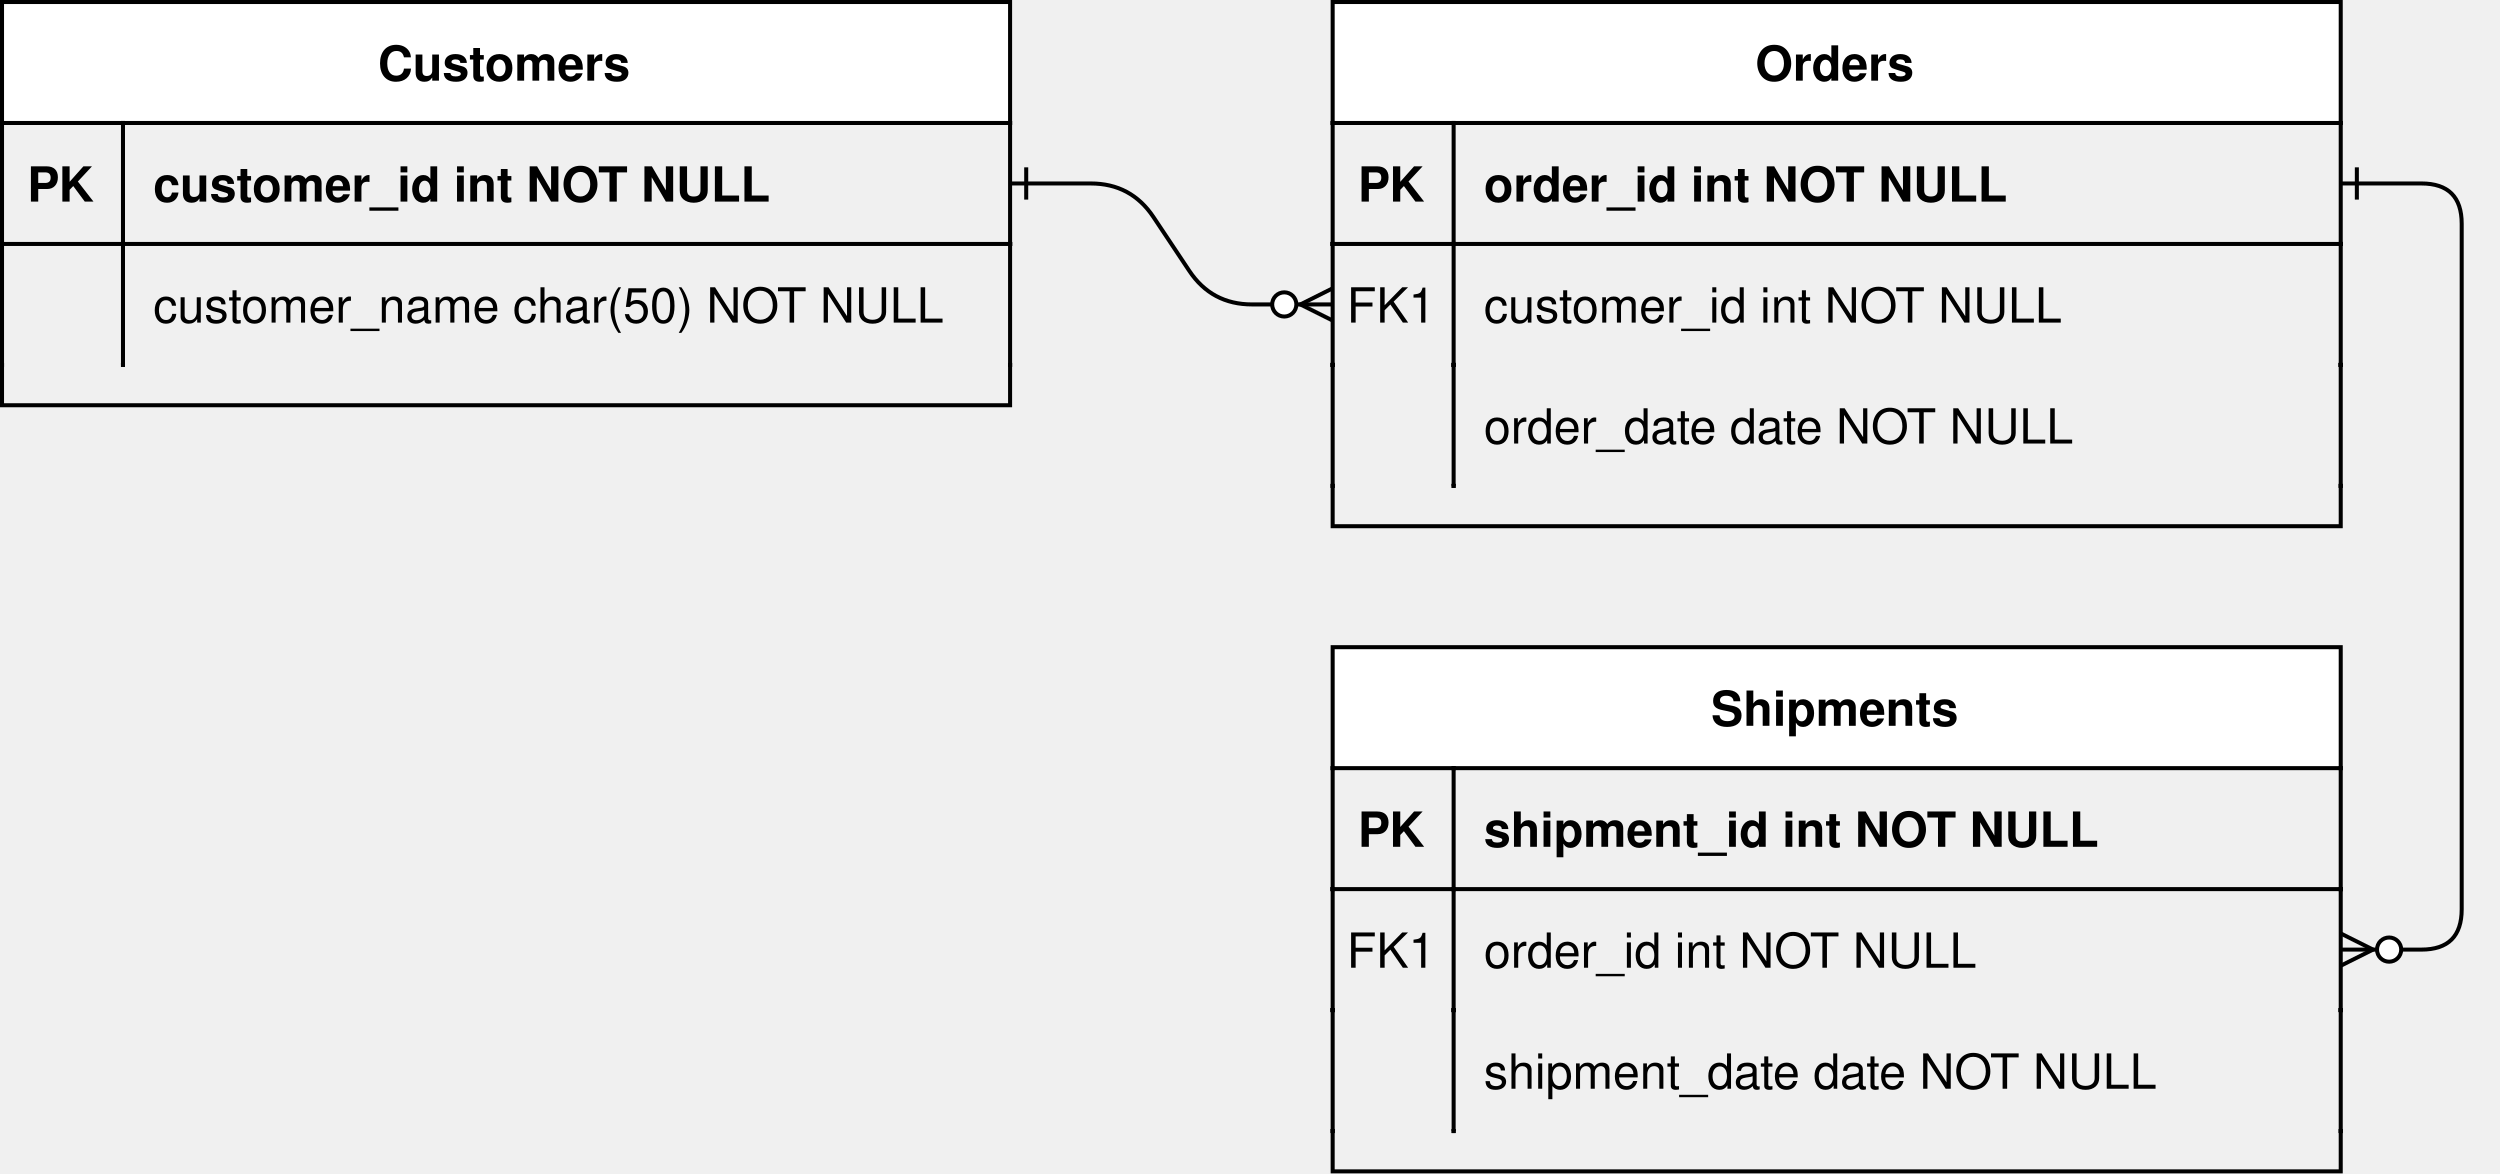
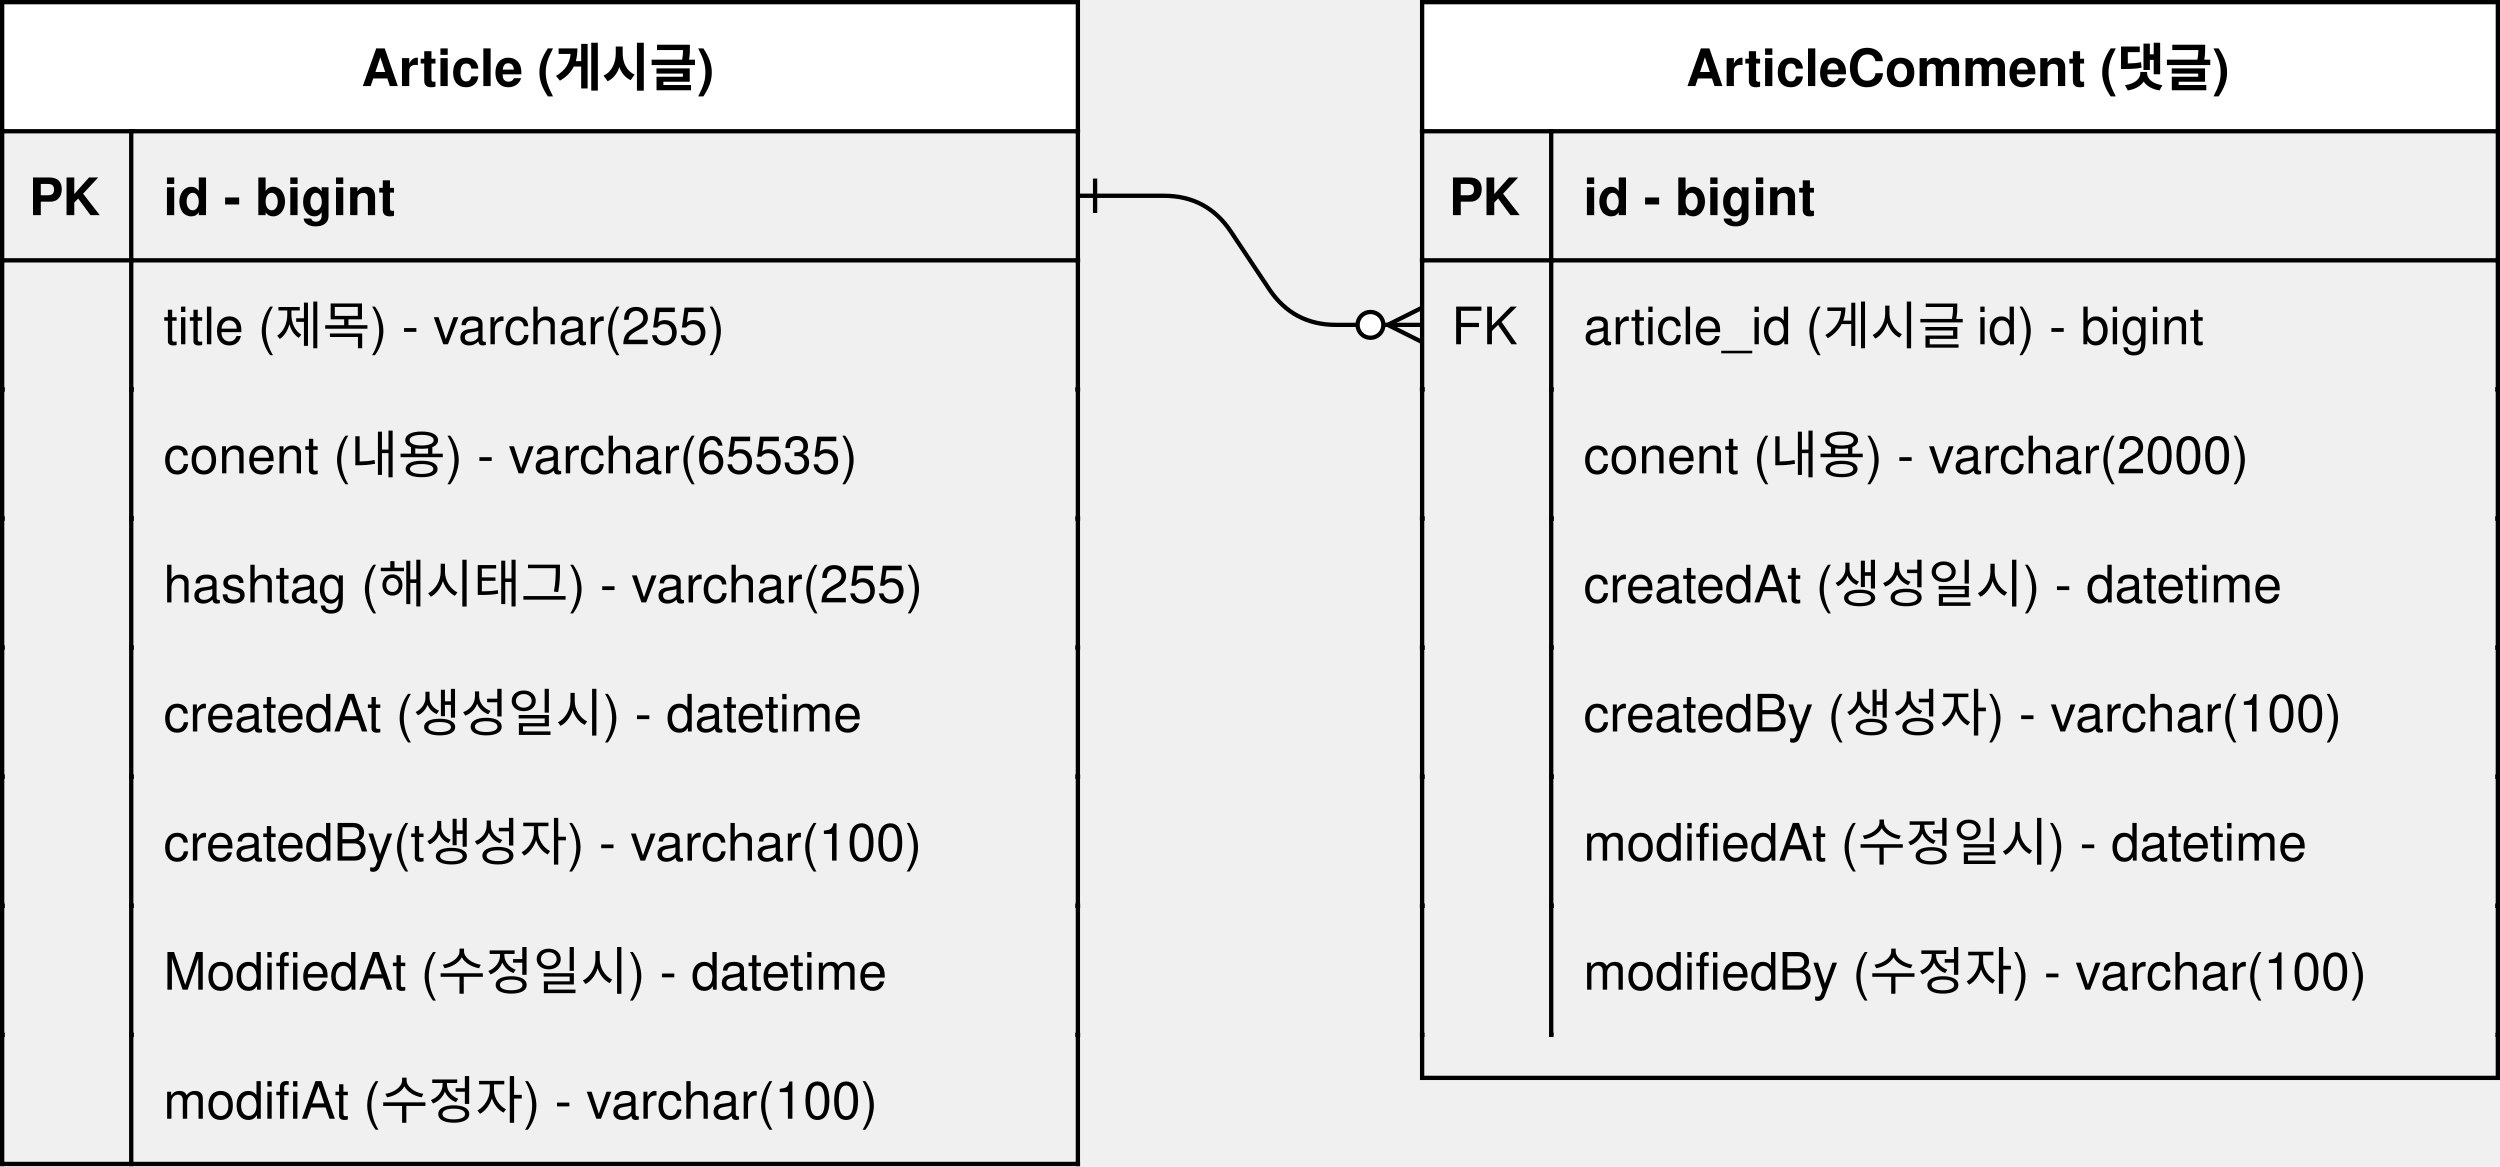
- <svg xmlns="http://www.w3.org/2000/svg" version="1.1" width="620px" height="291px" viewBox="-0.5 -0.5 620 291" content="&lt;mxfile host=&quot;app.diagrams.net&quot; modified=&quot;2022-10-01T04:20:05.720Z&quot; agent=&quot;5.0 (Windows NT 10.0; Win64; x64) AppleWebKit/537.36 (KHTML, like Gecko) Chrome/105.0.0.0 Safari/537.36&quot; etag=&quot;TGoez0LU9pB82v2JFs7z&quot; version=&quot;20.3.7&quot; type=&quot;github&quot;&gt;&lt;diagram id=&quot;R2lEEEUBdFMjLlhIrx00&quot; name=&quot;Page-1&quot;&gt;7Vttb5s6GP01SHcfVoEJSfuxYckmLbmr2m77eOWCA9YIRsZ526+fDTaEOGlhd2m8JlLUwMMTg59zfGyfJpbrz9cfKcziKQlRYgE7XFvuBwsABwCXv4nIpowMbgZlIKI4lEl14AH/RDJoy+gChyhvJDJCEoazZjAgaYoC1ohBSsmqmTYjSfOuGYyQFngIYKJHv+OQxWX02rPr+CeEo1jd2bHllTlUyTKQxzAkq0YIrdmYpEw+4h2ic5iilPErU0h/IGp5o5gx0dNbC4z5ayayryJCogTBDOdXAZnzcJDzlPEMznEiyrzV0FA2xG/njizXp4Sw8mi+9lEisFIwlM80PnC1qgMV7bb4gP9+uZn8sFn6aeV+Y9NpdDd4ei9bWcJkIesra8M2quAo5PWXp/xWmG3uUQIZJumovjJEaXgr0OVJo/ufiJJHMoUp7/wwZ5Cy+hpJZfoY88dzPzgqRZ7b/FzvmnzOnCxogJ7pD+hJSkIaIfZMYl8CHjbYJiv3EZE5YnTDE1Y1xyomxdv8UkFaFGXZZCmUTIqqBqt73BFcEEsOTLcn21HDUlFSNVF2XX5qG+adhno7DfV3GypLozXED7Y6XocKFnVhFHhjlHJbMsoZGEapnt1kgnP9u5TqNxsCtveqlNIZ9YWGiOYar7iiZ+KQwaeCQQUJ5BTmChbwSYlBnHL9LVkSkCSBWY6L9DIS4yScwA1ZMNWQOhvO8BqF9+UMJnI5/ya8sVxSTMwFitXiMkxwlPLjgFNO3HFIUc6fZQJzJjMOknKJKEPrZ1mksPF2QFbDfYtlwNvHMtc+TKgGgl3hcl8WAAUU7zrDMLnnCwWYRgVmTUhEXUNKskc1+kQgE0RDdLRE5VRdFJ8PdZ8kRCCbloJQpBWd84b8xbvr21ee5fEH8Pm5U5/zl0inzCdpzijEBRyIA7VCAqwhI5m8T4Jm6jGoLKY4fiKM8Zn/EKzP0vplrCW2bktoj4ZsT0P27nMXbAnv6ywpVDvGYYjSckiKdSKs8d4D5d76VzXfBWN3ILbEw22NxxYA7mvW39PqT4QQ/sc/5APr1i5V+98vj+Lv18nEqpa6JsGjdLHMHeYZDHAaTcpP9nfw846B39o6OJ7Aa+LZP2el3L8q+zNK2T+1Ug40ZMefnS7gvtJYbAlAvzUAp5LGa63gwSLnfS7VEeyRRuOweFEX/zhYpujgzUUHj6ODN6fWQeUa/ia0ZqngTevyn0oFHd3PK1eIIWSIx+XbWchge7RMkUFH3zk/xDibF6J18To0rwNct5S343kdjr4lPqOpq8Pm2mm/OzPF7XD07fZbsjsq6ho8nekb5FwK4sXz6AqiMbOcvjc+I8nssNzsLpkntz0cfRv+V/seFVcN1kh981yZwmdle3TAyhQpBP9vd3yRQoOdD6BvxQ0cfC3rXxHVXB1U5d23VjxD96MDYsaooW5/+NLDv9gf1tZXOzp/1cM+GmQX+6PlcPz77A/wtu0PYL79AXT746V/ap6T99EBQWOmuIv3cSy9PLn3AXTvw8DB2Lb+5hsfQDc+KnVM4Vys9IMY0n88+93ZLPpNskD4af3jlvKr4PUvktzRLw==&lt;/diagram&gt;&lt;/mxfile&gt;" resource="https://app.diagrams.net/?libs=general;er&amp;src=about#Hbdd99237%2Fspringboot-board%2Ffeature%252F%25237-domain%2Fdocument%2Fproject-board-erd.svg">
+ <svg xmlns="http://www.w3.org/2000/svg" version="1.1" width="581px" height="271px" viewBox="-0.5 -0.5 581 271" content="&lt;mxfile host=&quot;app.diagrams.net&quot; modified=&quot;2022-10-01T05:05:39.099Z&quot; agent=&quot;5.0 (Windows NT 10.0; Win64; x64) AppleWebKit/537.36 (KHTML, like Gecko) Chrome/105.0.0.0 Safari/537.36&quot; etag=&quot;52k_LUdBASCUuaoDY3Nl&quot; version=&quot;20.3.7&quot; type=&quot;github&quot;&gt;&lt;diagram id=&quot;R2lEEEUBdFMjLlhIrx00&quot; name=&quot;Page-1&quot;&gt;7Z1tc6I6FMc/TWbaF+0giA8vBXV35taZ3m739uVOKhEzi8QJqdX99DchQUTQouKKwoydgRADOeefX8LhYIFhz5bfKJxPR8RBHtA1ZwmMPtD1RlPXgfhozkqWtM2mLHApdlSluOAH/oNUoaZKP7CDgkRFRojH8DxZOCa+j8YsUQYpJZ/JahPiJc86hy5KFfwYQy9d+oYdNpWlHVOLy78j7E6jMzc0dWQGo8qqIJhCh3wmitCSDYnP1CU+IzqDPvIZPzKC9DeiwBxMGRM97QF9yD8TUfvRJcT1EJzj4HFMZrx4HPAqwwmcYU+YeaMhSzXET2cMgGFTQpjcmi1t5AlfRW6Q1zTccXRtByrazfEF+2GxevqtMf/7p/EfG43c5/b7g2plAb0PZV9lG7aKDI4cbn+1y0+F2eoFeZBh4g/iIxbynZ7wLq80ePmDKHklI+jzzlsBg5TFx4ivqg8xvzyj34iqqH2N76e7pq4zIB90jPb0R1di5g26iO2p2FIOdxJqU5b7hsgMMbriFT5jja2VNN3UV1RIQ6MskiqFSknuusH1OZ4JDoWlBqbRVO1EwzKSZNSE7Lr61qabtxpqbjXU2m5ImibVEN/Y6HhcFKroAEXpKUX1KMNjD9lkNpNj6Q4MLNCxQdcAgx6wOqCj3adkx0fnXGwy+B4KLNSIwpEhRMIBwyD2+ViSIhoTz4PzAIfVZckUe84TXJEPFjUU7VkTvETOi6SRqMvl+cQbC5QCxbiORC8OQw+7Pt8e8x6IM1oUBfxanmDAVI2dml0gytByr8gi15lJ1zUi122IUDczRLguzNJbwsGHetP4mg+Ro3jXGYbeC4c+9N3QZ0mXCLs6lMxfo7EpCuZCh4gOFkhiNzQ+J4FNPCI860tehNXCzpkW//Du2tqjCUx+ATbfb8T7/COqU2YTP2AU4tAdiDvqEwlnWYzM1Xk8NIkugypjiu13whin+C637lX9175WvjVyutY4l2ebKc8+/3OIbwnv68QLoT7FjoN8OSTFnA9jf2e4MtP+a5tvO2N7IOb0h5HbHxsOMA60v2ostsrBrUGPa9+HDFnkw3eCc/DYTPmZV9e1B/73jt1oEiiX0yPayrpWMIdj7LtP8putLVWY51DFEuwcpXqhKsnV3F+QSavKoM9ecxYD+talQd9OeXZYRtDntH8rt/1vHeydlF+hXGj/CgF/F66tdbHOHtigY4GuvV5th03fX/0sULhkKkf9bk3981C/e2nqR+G6I11bLuh3c5v/1qHfSAfsuFs2wyo6sJqC+N0e6HXvga2DXoj5BaTjKaR3uqbtibZcP+3za+WWaf/+q+tOaU9bvf5svtn/Wp8P9O2hUeM+Wxt5Z4CduM8dqSuC95m+1a+I91/Yf492bxr42X7NAD5F/JROTzGfL+4N0O2HG03AB4+Afx9Y8bo/Wuk7/GsMz1AJhZGT/kUqp3L4j4hQ479w/JsXx/9pD2pKj399hwNuHv/pxzQK/9ZqD/4HoKtlrP0bV730L1I31YN/+jlQDf9i4N+5OPxPe3hTfvibFYV/+tHNjDh4ghOL/w7odsRGTwNds17855NO9fifflxU878Q/q8zYy/H/9PieuXnf6ea/I9OmcH/jdV/mv/16v8L4dwy/bMJlg4PqKxcsD9ToM7LBRvR/YPzctvnerybEReo0HR+SGJu/py/smTmZtyq31Jq7lq69dP8jBv36ibnHqCL6s3f6UhAhXB/SKLWwbi/eH7uiXfm5crUWgu1hnvGXTnDLFpxy/s1W6Rs9WSmlp5M0zLNK75ZK1Intwz77ISFmvVHR+qMvaz/m1m52QGJ60H9Uak2N0/67DhdyqsH5uS2TNO4ZtwXqJXK0b7SgZyz0v7ySbmn5VyUHvfNauI+HbSZwmDKoCt53xePYSTvVSy9H6ZoyaB6G1idrLcyrnq5X6B4Ksf/OrJzNv5fPCv3iiI7xwzhdjX5n47r1G9kFKGbyqH/xHd0a/aXOSk3403dEo7y4wexFG/16N9Ix/DWb2Tcsfp9jONUUz32V/qX9c7K/ssn5DZOC+qVn/07HHDz7E8H9Eb1CxmFSKd6E0D9i3tnmwCaF58ATovqlX8CaFV0AkhH9OQbGXvxX6/+v5DNDcGf78Y/6S+rx/+HwRj8Dw==&lt;/diagram&gt;&lt;/mxfile&gt;" resource="https://app.diagrams.net/?src=about#Hbdd99237%2Fspringboot-board%2Ffeature%252F%25237-domain%2Fdocument%2Fproject-board-erd.svg">
  <defs>
    <clipPath id="mx-clip-330-30-30-30-0">
      <rect x="330" y="30" width="30" height="30" />
    </clipPath>
    <clipPath id="mx-clip-366-30-214-30-0">
      <rect x="366" y="30" width="214" height="30" />
    </clipPath>
    <clipPath id="mx-clip-330-60-30-30-0">
      <rect x="330" y="60" width="30" height="30" />
    </clipPath>
    <clipPath id="mx-clip-366-60-214-30-0">
      <rect x="366" y="60" width="214" height="30" />
    </clipPath>
    <clipPath id="mx-clip-366-90-214-30-0">
      <rect x="366" y="90" width="214" height="30" />
    </clipPath>
-     <clipPath id="mx-clip-330-190-30-30-0">
-       <rect x="330" y="190" width="30" height="30" />
+     <clipPath id="mx-clip-366-120-214-30-0">
+       <rect x="366" y="120" width="214" height="30" />
    </clipPath>
-     <clipPath id="mx-clip-366-190-214-30-0">
-       <rect x="366" y="190" width="214" height="30" />
+     <clipPath id="mx-clip-366-150-214-30-0">
+       <rect x="366" y="150" width="214" height="30" />
    </clipPath>
-     <clipPath id="mx-clip-330-220-30-30-0">
-       <rect x="330" y="220" width="30" height="30" />
+     <clipPath id="mx-clip-366-180-214-30-0">
+       <rect x="366" y="180" width="214" height="30" />
    </clipPath>
-     <clipPath id="mx-clip-366-220-214-30-0">
-       <rect x="366" y="220" width="214" height="30" />
-     </clipPath>
-     <clipPath id="mx-clip-366-250-214-30-0">
-       <rect x="366" y="250" width="214" height="30" />
+     <clipPath id="mx-clip-366-210-214-30-0">
+       <rect x="366" y="210" width="214" height="30" />
    </clipPath>
    <clipPath id="mx-clip-0-30-30-30-0">
      <rect x="0" y="30" width="30" height="30" />
    </clipPath>
    <clipPath id="mx-clip-36-30-214-30-0">
      <rect x="36" y="30" width="214" height="30" />
    </clipPath>
    <clipPath id="mx-clip-36-60-214-30-0">
      <rect x="36" y="60" width="214" height="30" />
    </clipPath>
+     <clipPath id="mx-clip-36-90-214-30-0">
+       <rect x="36" y="90" width="214" height="30" />
+     </clipPath>
+     <clipPath id="mx-clip-36-120-214-30-0">
+       <rect x="36" y="120" width="214" height="30" />
+     </clipPath>
+     <clipPath id="mx-clip-36-150-214-30-0">
+       <rect x="36" y="150" width="214" height="30" />
+     </clipPath>
+     <clipPath id="mx-clip-36-180-214-30-0">
+       <rect x="36" y="180" width="214" height="30" />
+     </clipPath>
+     <clipPath id="mx-clip-36-210-214-30-0">
+       <rect x="36" y="210" width="214" height="30" />
+     </clipPath>
+     <clipPath id="mx-clip-36-240-214-30-0">
+       <rect x="36" y="240" width="214" height="30" />
+     </clipPath>
  </defs>
  <g>
    <path d="M 250 45 L 270 45 Q 280 45 285.55 53.32 L 294.45 66.68 Q 300 75 310 75 L 330 75" fill="none" stroke="rgb(0, 0, 0)" stroke-miterlimit="10" pointer-events="stroke" />
    <path d="M 254 41 L 254 49" fill="none" stroke="rgb(0, 0, 0)" stroke-miterlimit="10" pointer-events="all" />
    <ellipse cx="318" cy="75" rx="3" ry="3" fill="#ffffff" stroke="rgb(0, 0, 0)" pointer-events="all" />
    <path d="M 330 71 L 322 75 L 330 79" fill="none" stroke="rgb(0, 0, 0)" stroke-miterlimit="10" pointer-events="all" />
-     <path d="M 580 45 L 600 45 Q 610 45 610 55 L 610 225 Q 610 235 600 235 L 580 235" fill="none" stroke="rgb(0, 0, 0)" stroke-miterlimit="10" pointer-events="stroke" />
-     <path d="M 584 41 L 584 49" fill="none" stroke="rgb(0, 0, 0)" stroke-miterlimit="10" pointer-events="all" />
-     <ellipse cx="592" cy="235" rx="3" ry="3" fill="#ffffff" stroke="rgb(0, 0, 0)" pointer-events="all" />
-     <path d="M 580 239 L 588 235 L 580 231" fill="none" stroke="rgb(0, 0, 0)" stroke-miterlimit="10" pointer-events="all" />
    <path d="M 330 30 L 330 0 L 580 0 L 580 30" fill="rgb(255, 255, 255)" stroke="rgb(0, 0, 0)" stroke-miterlimit="10" pointer-events="all" />
-     <path d="M 330 30 L 330 130 L 580 130 L 580 30" fill="none" stroke="rgb(0, 0, 0)" stroke-miterlimit="10" pointer-events="none" />
+     <path d="M 330 30 L 330 250 L 580 250 L 580 30" fill="none" stroke="rgb(0, 0, 0)" stroke-miterlimit="10" pointer-events="none" />
    <path d="M 330 30 L 580 30" fill="none" stroke="rgb(0, 0, 0)" stroke-miterlimit="10" pointer-events="none" />
-     <path d="M 360 30 L 360 60 L 360 90 L 360 120" fill="none" stroke="rgb(0, 0, 0)" stroke-miterlimit="10" pointer-events="none" />
+     <path d="M 360 30 L 360 60 L 360 90 L 360 120 L 360 150 L 360 180 L 360 210 L 360 240" fill="none" stroke="rgb(0, 0, 0)" stroke-miterlimit="10" pointer-events="none" />
    <g fill="rgb(0, 0, 0)" font-family="Helvetica" font-weight="bold" pointer-events="none" text-anchor="middle" font-size="12px">
-       <text x="454.5" y="19.5">Orders</text>
+       <text x="454.5" y="19.5">ArticleComment (댓글)</text>
    </g>
    <path d="M 330 30 M 580 30 M 580 60 L 330 60" fill="none" stroke="rgb(0, 0, 0)" stroke-linecap="square" stroke-miterlimit="10" pointer-events="none" />
    <path d="M 330 30 M 360 30 M 360 60 M 330 60" fill="none" stroke="rgb(0, 0, 0)" stroke-linecap="square" stroke-miterlimit="10" pointer-events="none" />
    <g fill="rgb(0, 0, 0)" font-family="Helvetica" font-weight="bold" pointer-events="none" clip-path="url(#mx-clip-330-30-30-30-0)" text-anchor="middle" font-size="12px">
      <text x="344.5" y="49.5">PK</text>
    </g>
    <path d="M 360 30 M 580 30 M 580 60 M 360 60" fill="none" stroke="rgb(0, 0, 0)" stroke-linecap="square" stroke-miterlimit="10" pointer-events="none" />
    <g fill="rgb(0, 0, 0)" font-family="Helvetica" font-weight="bold" text-decoration="underline" pointer-events="none" clip-path="url(#mx-clip-366-30-214-30-0)" font-size="12px">
-       <text x="367.5" y="49.5">order_id int NOT NULL </text>
+       <text x="367.5" y="49.5">id - bigint</text>
    </g>
    <path d="M 330 60 M 580 60 M 580 90 M 330 90" fill="none" stroke="rgb(0, 0, 0)" stroke-linecap="square" stroke-miterlimit="10" pointer-events="none" />
    <path d="M 330 60 M 360 60 M 360 90 M 330 90" fill="none" stroke="rgb(0, 0, 0)" stroke-linecap="square" stroke-miterlimit="10" pointer-events="none" />
    <g fill="rgb(0, 0, 0)" font-family="Helvetica" pointer-events="none" clip-path="url(#mx-clip-330-60-30-30-0)" text-anchor="middle" font-size="12px">
-       <text x="344.5" y="79.5">FK1</text>
+       <text x="344.5" y="79.5">FK</text>
    </g>
    <path d="M 360 60 M 580 60 M 580 90 M 360 90" fill="none" stroke="rgb(0, 0, 0)" stroke-linecap="square" stroke-miterlimit="10" pointer-events="none" />
    <g fill="rgb(0, 0, 0)" font-family="Helvetica" pointer-events="none" clip-path="url(#mx-clip-366-60-214-30-0)" font-size="12px">
-       <text x="367.5" y="79.5">customer_id int NOT NULL</text>
+       <text x="367.5" y="79.5">article_id (게시글 id) - bigint</text>
    </g>
    <path d="M 330 90 M 580 90 M 580 120 M 330 120" fill="none" stroke="rgb(0, 0, 0)" stroke-linecap="square" stroke-miterlimit="10" pointer-events="none" />
    <path d="M 330 90 M 360 90 M 360 120 M 330 120" fill="none" stroke="rgb(0, 0, 0)" stroke-linecap="square" stroke-miterlimit="10" pointer-events="none" />
    <path d="M 360 90 M 580 90 M 580 120 M 360 120" fill="none" stroke="rgb(0, 0, 0)" stroke-linecap="square" stroke-miterlimit="10" pointer-events="none" />
    <g fill="rgb(0, 0, 0)" font-family="Helvetica" pointer-events="none" clip-path="url(#mx-clip-366-90-214-30-0)" font-size="12px">
-       <text x="367.5" y="109.5">order_date date NOT NULL</text>
+       <text x="367.5" y="109.5">conent (내용) - varchar(2000)</text>
    </g>
-     <path d="M 330 190 L 330 160 L 580 160 L 580 190" fill="rgb(255, 255, 255)" stroke="rgb(0, 0, 0)" stroke-miterlimit="10" pointer-events="none" />
-     <path d="M 330 190 L 330 290 L 580 290 L 580 190" fill="none" stroke="rgb(0, 0, 0)" stroke-miterlimit="10" pointer-events="none" />
-     <path d="M 330 190 L 580 190" fill="none" stroke="rgb(0, 0, 0)" stroke-miterlimit="10" pointer-events="none" />
-     <path d="M 360 190 L 360 220 L 360 250 L 360 280" fill="none" stroke="rgb(0, 0, 0)" stroke-miterlimit="10" pointer-events="none" />
-     <g fill="rgb(0, 0, 0)" font-family="Helvetica" font-weight="bold" pointer-events="none" text-anchor="middle" font-size="12px">
-       <text x="454.5" y="179.5">Shipments</text>
+     <path d="M 330 120 M 580 120 M 580 150 M 330 150" fill="none" stroke="rgb(0, 0, 0)" stroke-linecap="square" stroke-miterlimit="10" pointer-events="none" />
+     <path d="M 330 120 M 360 120 M 360 150 M 330 150" fill="none" stroke="rgb(0, 0, 0)" stroke-linecap="square" stroke-miterlimit="10" pointer-events="none" />
+     <path d="M 360 120 M 580 120 M 580 150 M 360 150" fill="none" stroke="rgb(0, 0, 0)" stroke-linecap="square" stroke-miterlimit="10" pointer-events="none" />
+     <g fill="rgb(0, 0, 0)" font-family="Helvetica" pointer-events="none" clip-path="url(#mx-clip-366-120-214-30-0)" font-size="12px">
+       <text x="367.5" y="139.5">createdAt (생성일시) - datetime</text>
    </g>
-     <path d="M 330 190 M 580 190 M 580 220 L 330 220" fill="none" stroke="rgb(0, 0, 0)" stroke-linecap="square" stroke-miterlimit="10" pointer-events="none" />
-     <path d="M 330 190 M 360 190 M 360 220 M 330 220" fill="none" stroke="rgb(0, 0, 0)" stroke-linecap="square" stroke-miterlimit="10" pointer-events="none" />
-     <g fill="rgb(0, 0, 0)" font-family="Helvetica" font-weight="bold" pointer-events="none" clip-path="url(#mx-clip-330-190-30-30-0)" text-anchor="middle" font-size="12px">
-       <text x="344.5" y="209.5">PK</text>
+     <path d="M 330 150 M 580 150 M 580 180 M 330 180" fill="none" stroke="rgb(0, 0, 0)" stroke-linecap="square" stroke-miterlimit="10" pointer-events="none" />
+     <path d="M 330 150 M 360 150 M 360 180 M 330 180" fill="none" stroke="rgb(0, 0, 0)" stroke-linecap="square" stroke-miterlimit="10" pointer-events="none" />
+     <path d="M 360 150 M 580 150 M 580 180 M 360 180" fill="none" stroke="rgb(0, 0, 0)" stroke-linecap="square" stroke-miterlimit="10" pointer-events="none" />
+     <g fill="rgb(0, 0, 0)" font-family="Helvetica" pointer-events="none" clip-path="url(#mx-clip-366-150-214-30-0)" font-size="12px">
+       <text x="367.5" y="169.5">createdBy (생성자) - varchar(100)</text>
    </g>
-     <path d="M 360 190 M 580 190 M 580 220 M 360 220" fill="none" stroke="rgb(0, 0, 0)" stroke-linecap="square" stroke-miterlimit="10" pointer-events="none" />
-     <g fill="rgb(0, 0, 0)" font-family="Helvetica" font-weight="bold" text-decoration="underline" pointer-events="none" clip-path="url(#mx-clip-366-190-214-30-0)" font-size="12px">
-       <text x="367.5" y="209.5">shipment_id int NOT NULL </text>
+     <path d="M 330 180 M 580 180 M 580 210 M 330 210" fill="none" stroke="rgb(0, 0, 0)" stroke-linecap="square" stroke-miterlimit="10" pointer-events="none" />
+     <path d="M 330 180 M 360 180 M 360 210 M 330 210" fill="none" stroke="rgb(0, 0, 0)" stroke-linecap="square" stroke-miterlimit="10" pointer-events="none" />
+     <path d="M 360 180 M 580 180 M 580 210 M 360 210" fill="none" stroke="rgb(0, 0, 0)" stroke-linecap="square" stroke-miterlimit="10" pointer-events="none" />
+     <g fill="rgb(0, 0, 0)" font-family="Helvetica" pointer-events="none" clip-path="url(#mx-clip-366-180-214-30-0)" font-size="12px">
+       <text x="367.5" y="199.5">modifiedAt (수정일시) - datetime</text>
    </g>
-     <path d="M 330 220 M 580 220 M 580 250 M 330 250" fill="none" stroke="rgb(0, 0, 0)" stroke-linecap="square" stroke-miterlimit="10" pointer-events="none" />
-     <path d="M 330 220 M 360 220 M 360 250 M 330 250" fill="none" stroke="rgb(0, 0, 0)" stroke-linecap="square" stroke-miterlimit="10" pointer-events="none" />
-     <g fill="rgb(0, 0, 0)" font-family="Helvetica" pointer-events="none" clip-path="url(#mx-clip-330-220-30-30-0)" text-anchor="middle" font-size="12px">
-       <text x="344.5" y="239.5">FK1</text>
-     </g>
-     <path d="M 360 220 M 580 220 M 580 250 M 360 250" fill="none" stroke="rgb(0, 0, 0)" stroke-linecap="square" stroke-miterlimit="10" pointer-events="none" />
-     <g fill="rgb(0, 0, 0)" font-family="Helvetica" pointer-events="none" clip-path="url(#mx-clip-366-220-214-30-0)" font-size="12px">
-       <text x="367.5" y="239.5">order_id int NOT NULL</text>
-     </g>
-     <path d="M 330 250 M 580 250 M 580 280 M 330 280" fill="none" stroke="rgb(0, 0, 0)" stroke-linecap="square" stroke-miterlimit="10" pointer-events="none" />
-     <path d="M 330 250 M 360 250 M 360 280 M 330 280" fill="none" stroke="rgb(0, 0, 0)" stroke-linecap="square" stroke-miterlimit="10" pointer-events="none" />
-     <path d="M 360 250 M 580 250 M 580 280 M 360 280" fill="none" stroke="rgb(0, 0, 0)" stroke-linecap="square" stroke-miterlimit="10" pointer-events="none" />
-     <g fill="rgb(0, 0, 0)" font-family="Helvetica" pointer-events="none" clip-path="url(#mx-clip-366-250-214-30-0)" font-size="12px">
-       <text x="367.5" y="269.5">shipment_date date NOT NULL</text>
+     <path d="M 330 210 M 580 210 M 580 240 M 330 240" fill="none" stroke="rgb(0, 0, 0)" stroke-linecap="square" stroke-miterlimit="10" pointer-events="none" />
+     <path d="M 330 210 M 360 210 M 360 240 M 330 240" fill="none" stroke="rgb(0, 0, 0)" stroke-linecap="square" stroke-miterlimit="10" pointer-events="none" />
+     <path d="M 360 210 M 580 210 M 580 240 M 360 240" fill="none" stroke="rgb(0, 0, 0)" stroke-linecap="square" stroke-miterlimit="10" pointer-events="none" />
+     <g fill="rgb(0, 0, 0)" font-family="Helvetica" pointer-events="none" clip-path="url(#mx-clip-366-210-214-30-0)" font-size="12px">
+       <text x="367.5" y="229.5">modifiedBy (수정자) - varchar(100)</text>
    </g>
    <path d="M 0 30 L 0 0 L 250 0 L 250 30" fill="rgb(255, 255, 255)" stroke="rgb(0, 0, 0)" stroke-miterlimit="10" pointer-events="none" />
-     <path d="M 0 30 L 0 100 L 250 100 L 250 30" fill="none" stroke="rgb(0, 0, 0)" stroke-miterlimit="10" pointer-events="none" />
+     <path d="M 0 30 L 0 270 L 250 270 L 250 30" fill="none" stroke="rgb(0, 0, 0)" stroke-miterlimit="10" pointer-events="none" />
    <path d="M 0 30 L 250 30" fill="none" stroke="rgb(0, 0, 0)" stroke-miterlimit="10" pointer-events="none" />
-     <path d="M 30 30 L 30 60 L 30 90" fill="none" stroke="rgb(0, 0, 0)" stroke-miterlimit="10" pointer-events="none" />
+     <path d="M 30 30 L 30 60 L 30 90 L 30 120 L 30 150 L 30 180 L 30 210 L 30 240 L 30 270" fill="none" stroke="rgb(0, 0, 0)" stroke-miterlimit="10" pointer-events="none" />
    <g fill="rgb(0, 0, 0)" font-family="Helvetica" font-weight="bold" pointer-events="none" text-anchor="middle" font-size="12px">
-       <text x="124.5" y="19.5">Customers</text>
+       <text x="124.5" y="19.5">Article (게시글)</text>
    </g>
    <path d="M 0 30 M 250 30 M 250 60 L 0 60" fill="none" stroke="rgb(0, 0, 0)" stroke-linecap="square" stroke-miterlimit="10" pointer-events="none" />
    <path d="M 0 30 M 30 30 M 30 60 M 0 60" fill="none" stroke="rgb(0, 0, 0)" stroke-linecap="square" stroke-miterlimit="10" pointer-events="none" />
    <g fill="rgb(0, 0, 0)" font-family="Helvetica" font-weight="bold" pointer-events="none" clip-path="url(#mx-clip-0-30-30-30-0)" text-anchor="middle" font-size="12px">
      <text x="14.5" y="49.5">PK</text>
    </g>
    <path d="M 30 30 M 250 30 M 250 60 M 30 60" fill="none" stroke="rgb(0, 0, 0)" stroke-linecap="square" stroke-miterlimit="10" pointer-events="none" />
    <g fill="rgb(0, 0, 0)" font-family="Helvetica" font-weight="bold" text-decoration="underline" pointer-events="none" clip-path="url(#mx-clip-36-30-214-30-0)" font-size="12px">
-       <text x="37.5" y="49.5">customer_id int NOT NULL </text>
+       <text x="37.5" y="49.5">id - bigint</text>
    </g>
    <path d="M 0 60 M 250 60 M 250 90 M 0 90" fill="none" stroke="rgb(0, 0, 0)" stroke-linecap="square" stroke-miterlimit="10" pointer-events="none" />
    <path d="M 0 60 M 30 60 M 30 90 M 0 90" fill="none" stroke="rgb(0, 0, 0)" stroke-linecap="square" stroke-miterlimit="10" pointer-events="none" />
    <path d="M 30 60 M 250 60 M 250 90 M 30 90" fill="none" stroke="rgb(0, 0, 0)" stroke-linecap="square" stroke-miterlimit="10" pointer-events="none" />
    <g fill="rgb(0, 0, 0)" font-family="Helvetica" pointer-events="none" clip-path="url(#mx-clip-36-60-214-30-0)" font-size="12px">
-       <text x="37.5" y="79.5">customer_name char(50) NOT NULL</text>
+       <text x="37.5" y="79.5">title (제목) - varchar(255)</text>
+     </g>
+     <path d="M 0 90 M 250 90 M 250 120 M 0 120" fill="none" stroke="rgb(0, 0, 0)" stroke-linecap="square" stroke-miterlimit="10" pointer-events="none" />
+     <path d="M 0 90 M 30 90 M 30 120 M 0 120" fill="none" stroke="rgb(0, 0, 0)" stroke-linecap="square" stroke-miterlimit="10" pointer-events="none" />
+     <path d="M 30 90 M 250 90 M 250 120 M 30 120" fill="none" stroke="rgb(0, 0, 0)" stroke-linecap="square" stroke-miterlimit="10" pointer-events="none" />
+     <g fill="rgb(0, 0, 0)" font-family="Helvetica" pointer-events="none" clip-path="url(#mx-clip-36-90-214-30-0)" font-size="12px">
+       <text x="37.5" y="109.5">conent (내용) - varchar(65535)</text>
+     </g>
+     <path d="M 0 120 M 250 120 M 250 150 M 0 150" fill="none" stroke="rgb(0, 0, 0)" stroke-linecap="square" stroke-miterlimit="10" pointer-events="none" />
+     <path d="M 0 120 M 30 120 M 30 150 M 0 150" fill="none" stroke="rgb(0, 0, 0)" stroke-linecap="square" stroke-miterlimit="10" pointer-events="none" />
+     <path d="M 30 120 M 250 120 M 250 150 M 30 150" fill="none" stroke="rgb(0, 0, 0)" stroke-linecap="square" stroke-miterlimit="10" pointer-events="none" />
+     <g fill="rgb(0, 0, 0)" font-family="Helvetica" pointer-events="none" clip-path="url(#mx-clip-36-120-214-30-0)" font-size="12px">
+       <text x="37.5" y="139.5">hashtag (해시태그) - varchar(255)</text>
+     </g>
+     <path d="M 0 150 M 250 150 M 250 180 M 0 180" fill="none" stroke="rgb(0, 0, 0)" stroke-linecap="square" stroke-miterlimit="10" pointer-events="none" />
+     <path d="M 0 150 M 30 150 M 30 180 M 0 180" fill="none" stroke="rgb(0, 0, 0)" stroke-linecap="square" stroke-miterlimit="10" pointer-events="none" />
+     <path d="M 30 150 M 250 150 M 250 180 M 30 180" fill="none" stroke="rgb(0, 0, 0)" stroke-linecap="square" stroke-miterlimit="10" pointer-events="none" />
+     <g fill="rgb(0, 0, 0)" font-family="Helvetica" pointer-events="none" clip-path="url(#mx-clip-36-150-214-30-0)" font-size="12px">
+       <text x="37.5" y="169.5">createdAt (생성일시) - datetime</text>
+     </g>
+     <path d="M 0 180 M 250 180 M 250 210 M 0 210" fill="none" stroke="rgb(0, 0, 0)" stroke-linecap="square" stroke-miterlimit="10" pointer-events="none" />
+     <path d="M 0 180 M 30 180 M 30 210 M 0 210" fill="none" stroke="rgb(0, 0, 0)" stroke-linecap="square" stroke-miterlimit="10" pointer-events="none" />
+     <path d="M 30 180 M 250 180 M 250 210 M 30 210" fill="none" stroke="rgb(0, 0, 0)" stroke-linecap="square" stroke-miterlimit="10" pointer-events="none" />
+     <g fill="rgb(0, 0, 0)" font-family="Helvetica" pointer-events="none" clip-path="url(#mx-clip-36-180-214-30-0)" font-size="12px">
+       <text x="37.5" y="199.5">createdBy(t생성자) - varchar(100)</text>
+     </g>
+     <path d="M 0 210 M 250 210 M 250 240 M 0 240" fill="none" stroke="rgb(0, 0, 0)" stroke-linecap="square" stroke-miterlimit="10" pointer-events="none" />
+     <path d="M 0 210 M 30 210 M 30 240 M 0 240" fill="none" stroke="rgb(0, 0, 0)" stroke-linecap="square" stroke-miterlimit="10" pointer-events="none" />
+     <path d="M 30 210 M 250 210 M 250 240 M 30 240" fill="none" stroke="rgb(0, 0, 0)" stroke-linecap="square" stroke-miterlimit="10" pointer-events="none" />
+     <g fill="rgb(0, 0, 0)" font-family="Helvetica" pointer-events="none" clip-path="url(#mx-clip-36-210-214-30-0)" font-size="12px">
+       <text x="37.5" y="229.5">ModifiedAt (수정일시) - datetime</text>
+     </g>
+     <path d="M 0 240 M 250 240 M 250 270 M 0 270" fill="none" stroke="rgb(0, 0, 0)" stroke-linecap="square" stroke-miterlimit="10" pointer-events="none" />
+     <path d="M 0 240 M 30 240 M 30 270 M 0 270" fill="none" stroke="rgb(0, 0, 0)" stroke-linecap="square" stroke-miterlimit="10" pointer-events="none" />
+     <path d="M 30 240 M 250 240 M 250 270 M 30 270" fill="none" stroke="rgb(0, 0, 0)" stroke-linecap="square" stroke-miterlimit="10" pointer-events="none" />
+     <g fill="rgb(0, 0, 0)" font-family="Helvetica" pointer-events="none" clip-path="url(#mx-clip-36-240-214-30-0)" font-size="12px">
+       <text x="37.5" y="259.5">modifiAt (수정자) - varchar(100)</text>
    </g>
  </g>
</svg>
